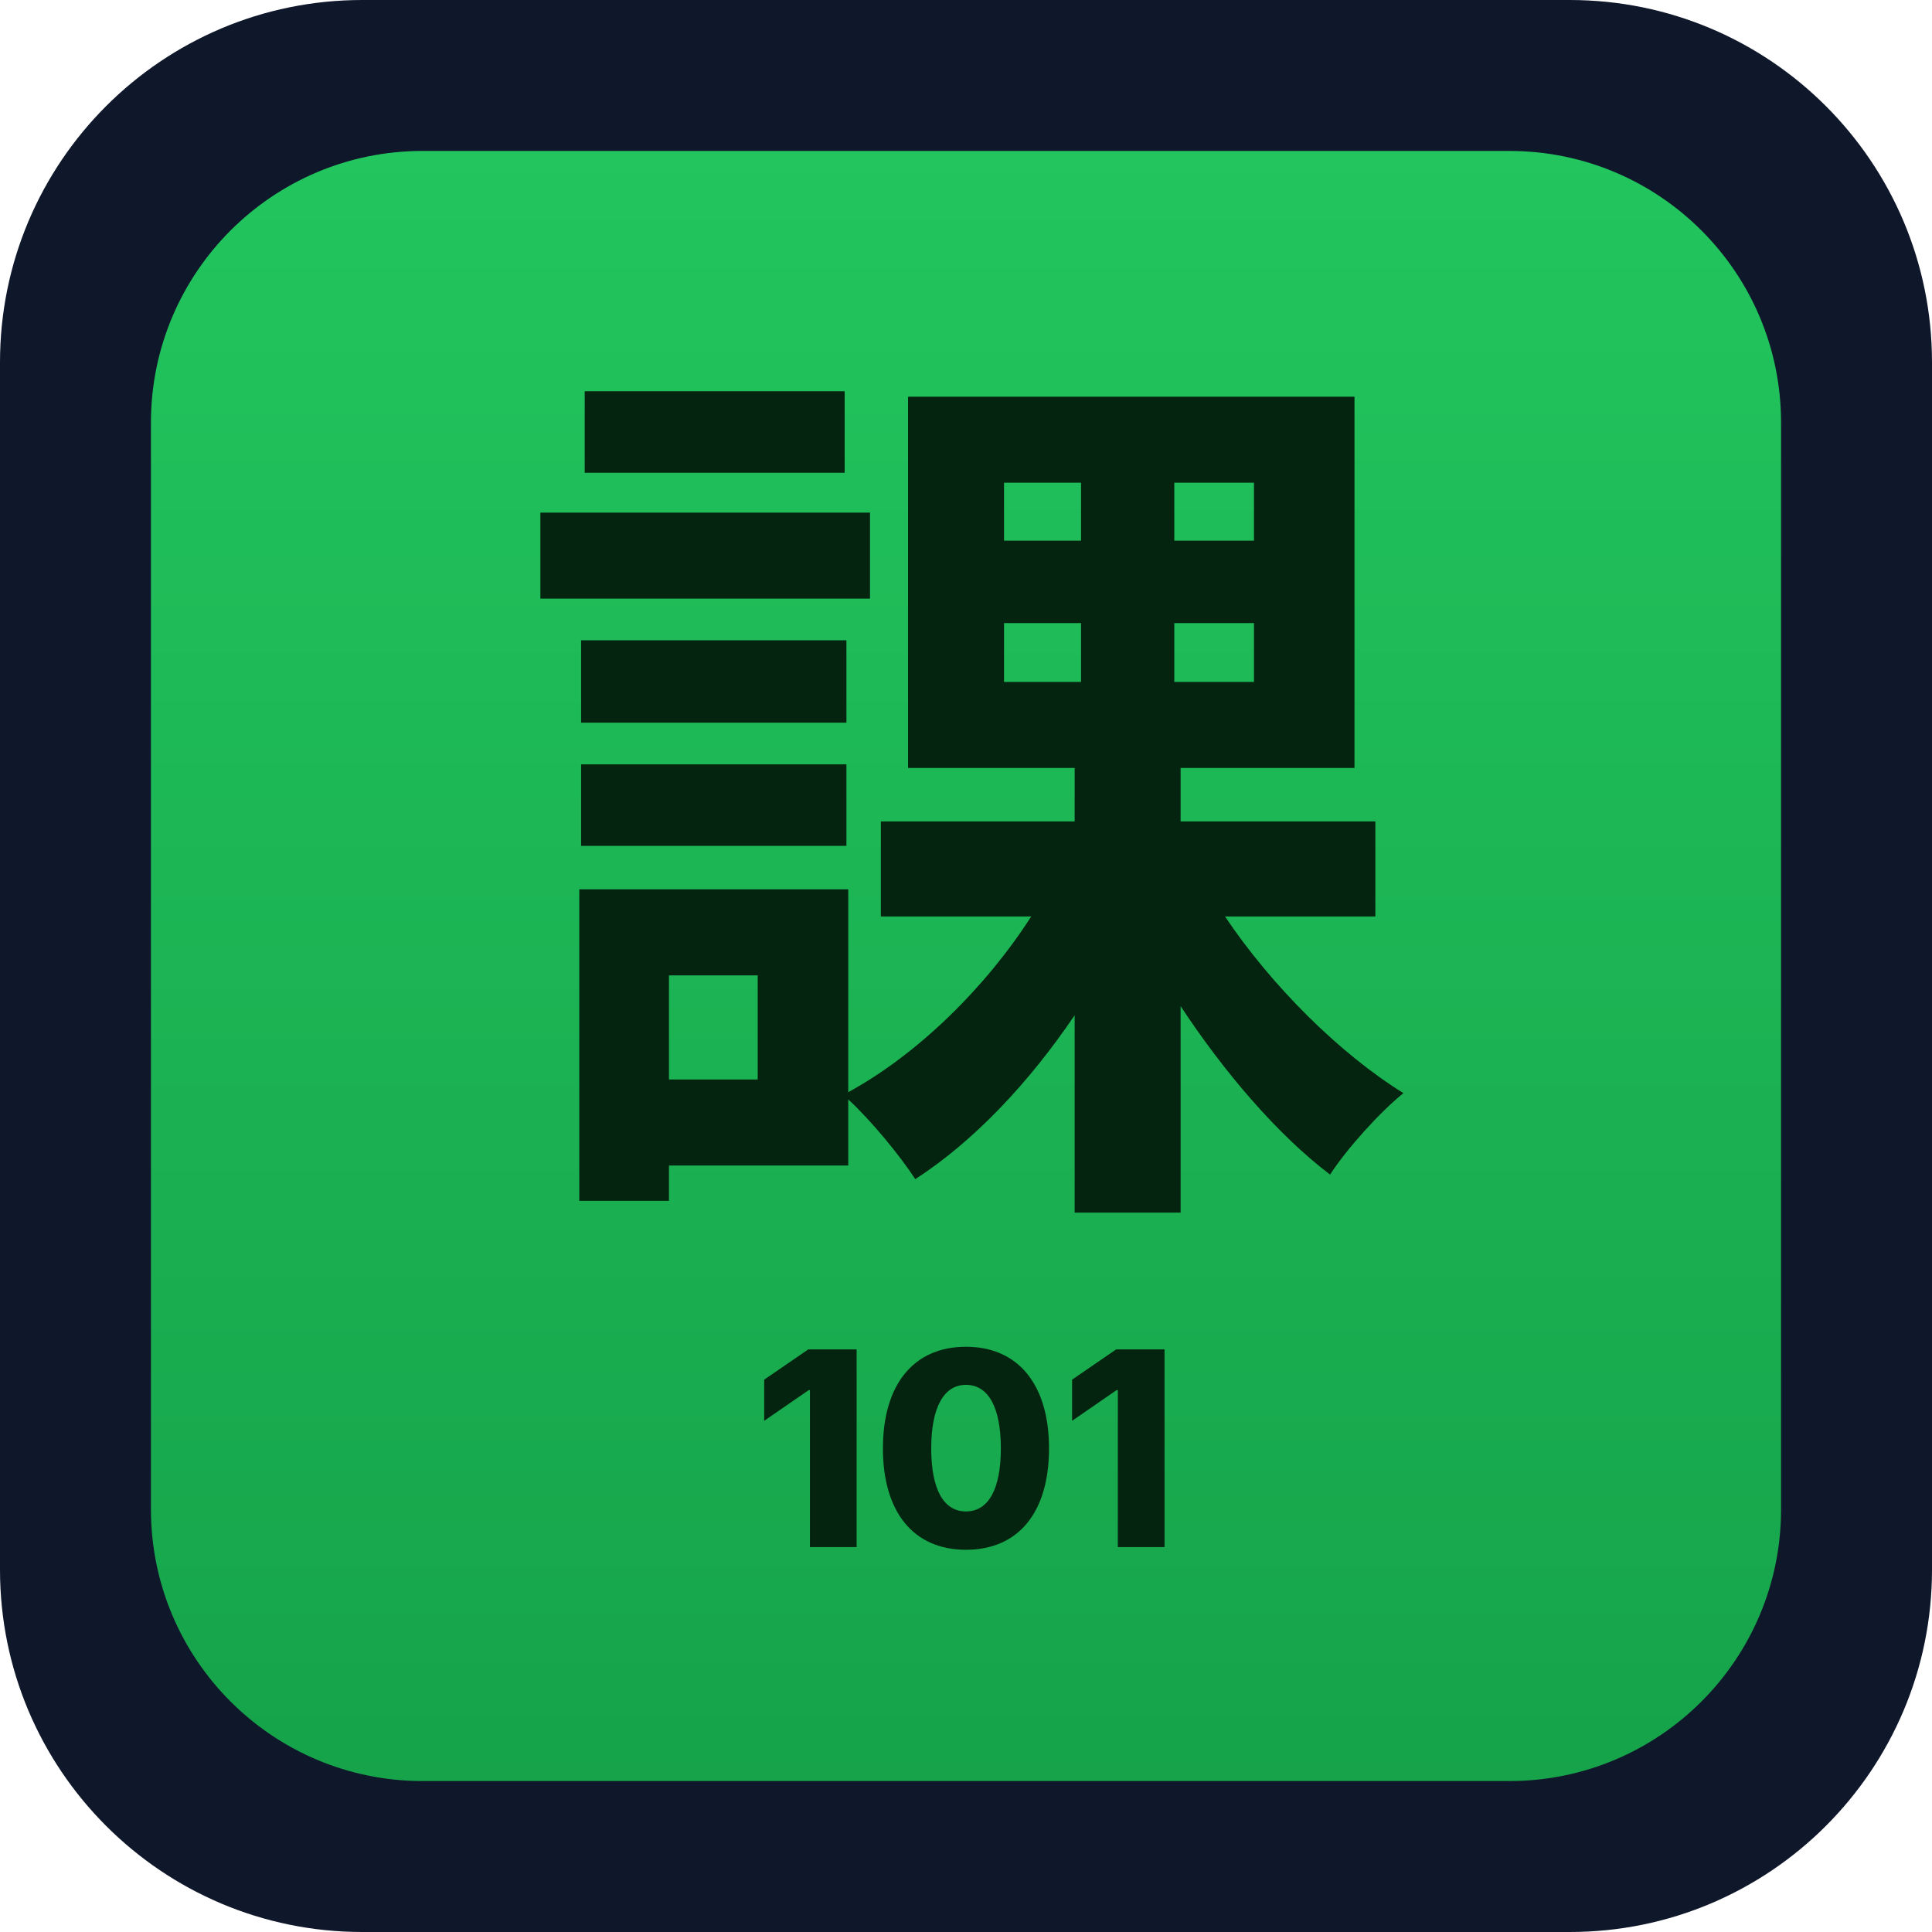
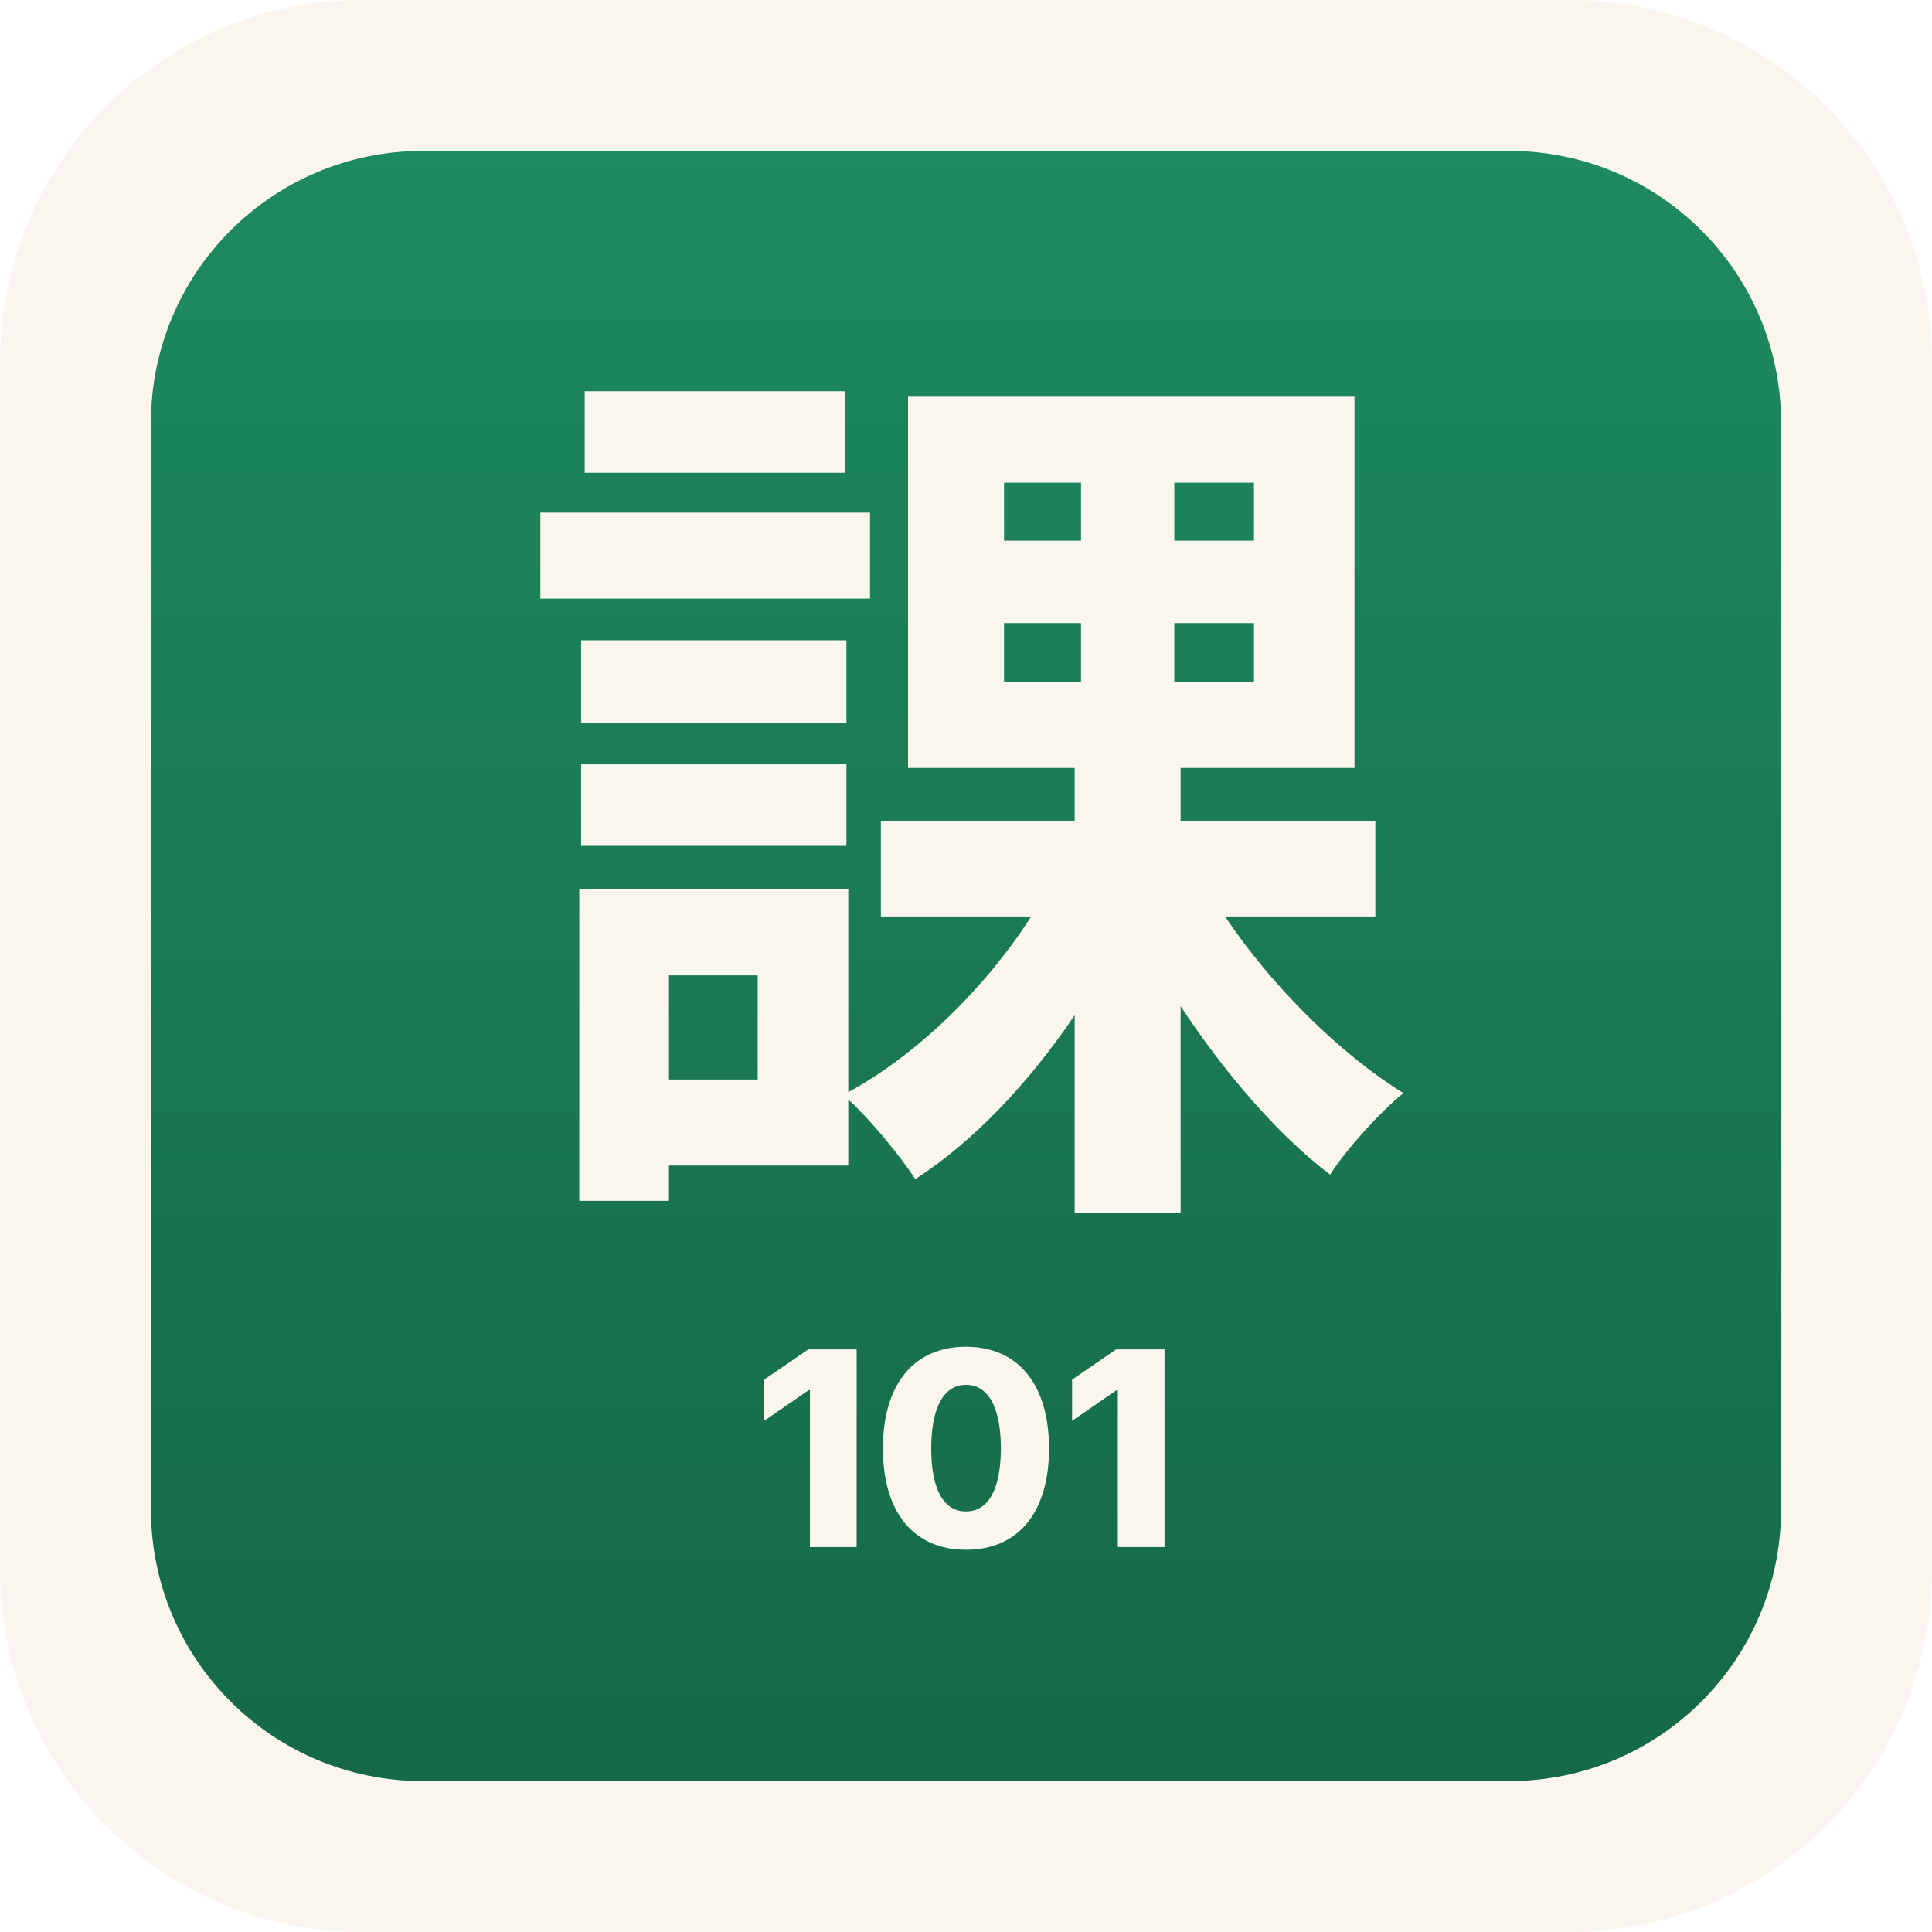
<svg xmlns="http://www.w3.org/2000/svg" width="512" height="512" viewBox="0 0 512 512">
  <defs>
    <linearGradient id="g" x1="0" y1="0" x2="0" y2="1">
-       <stop offset="0" stop-color="#22c55e" />
-       <stop offset="1" stop-color="#16a34a" />
+       <stop offset="0" stop-color="#1e8a5f" />
+       <stop offset="1" stop-color="#156947" />
    </linearGradient>
  </defs>
-   <rect width="512" height="512" rx="96" fill="#0f172a" />
+   <rect width="512" height="512" rx="96" fill="#faf6ef" />
  <rect x="40" y="40" width="432" height="432" rx="72" fill="url(#g)" />
-   <text x="256" y="300" font-family="'Noto Sans TC', sans-serif" font-size="240" font-weight="800" text-anchor="middle" fill="#04240f">課</text>
-   <text x="256" y="410" font-family="-apple-system, sans-serif" font-size="72" font-weight="800" text-anchor="middle" fill="#04240f">101</text>
+   <text x="256" y="300" font-family="'Noto Sans TC', sans-serif" font-size="240" font-weight="800" text-anchor="middle" fill="#faf6ef">課</text>
+   <text x="256" y="410" font-family="-apple-system, sans-serif" font-size="72" font-weight="800" text-anchor="middle" fill="#faf6ef">101</text>
</svg>
